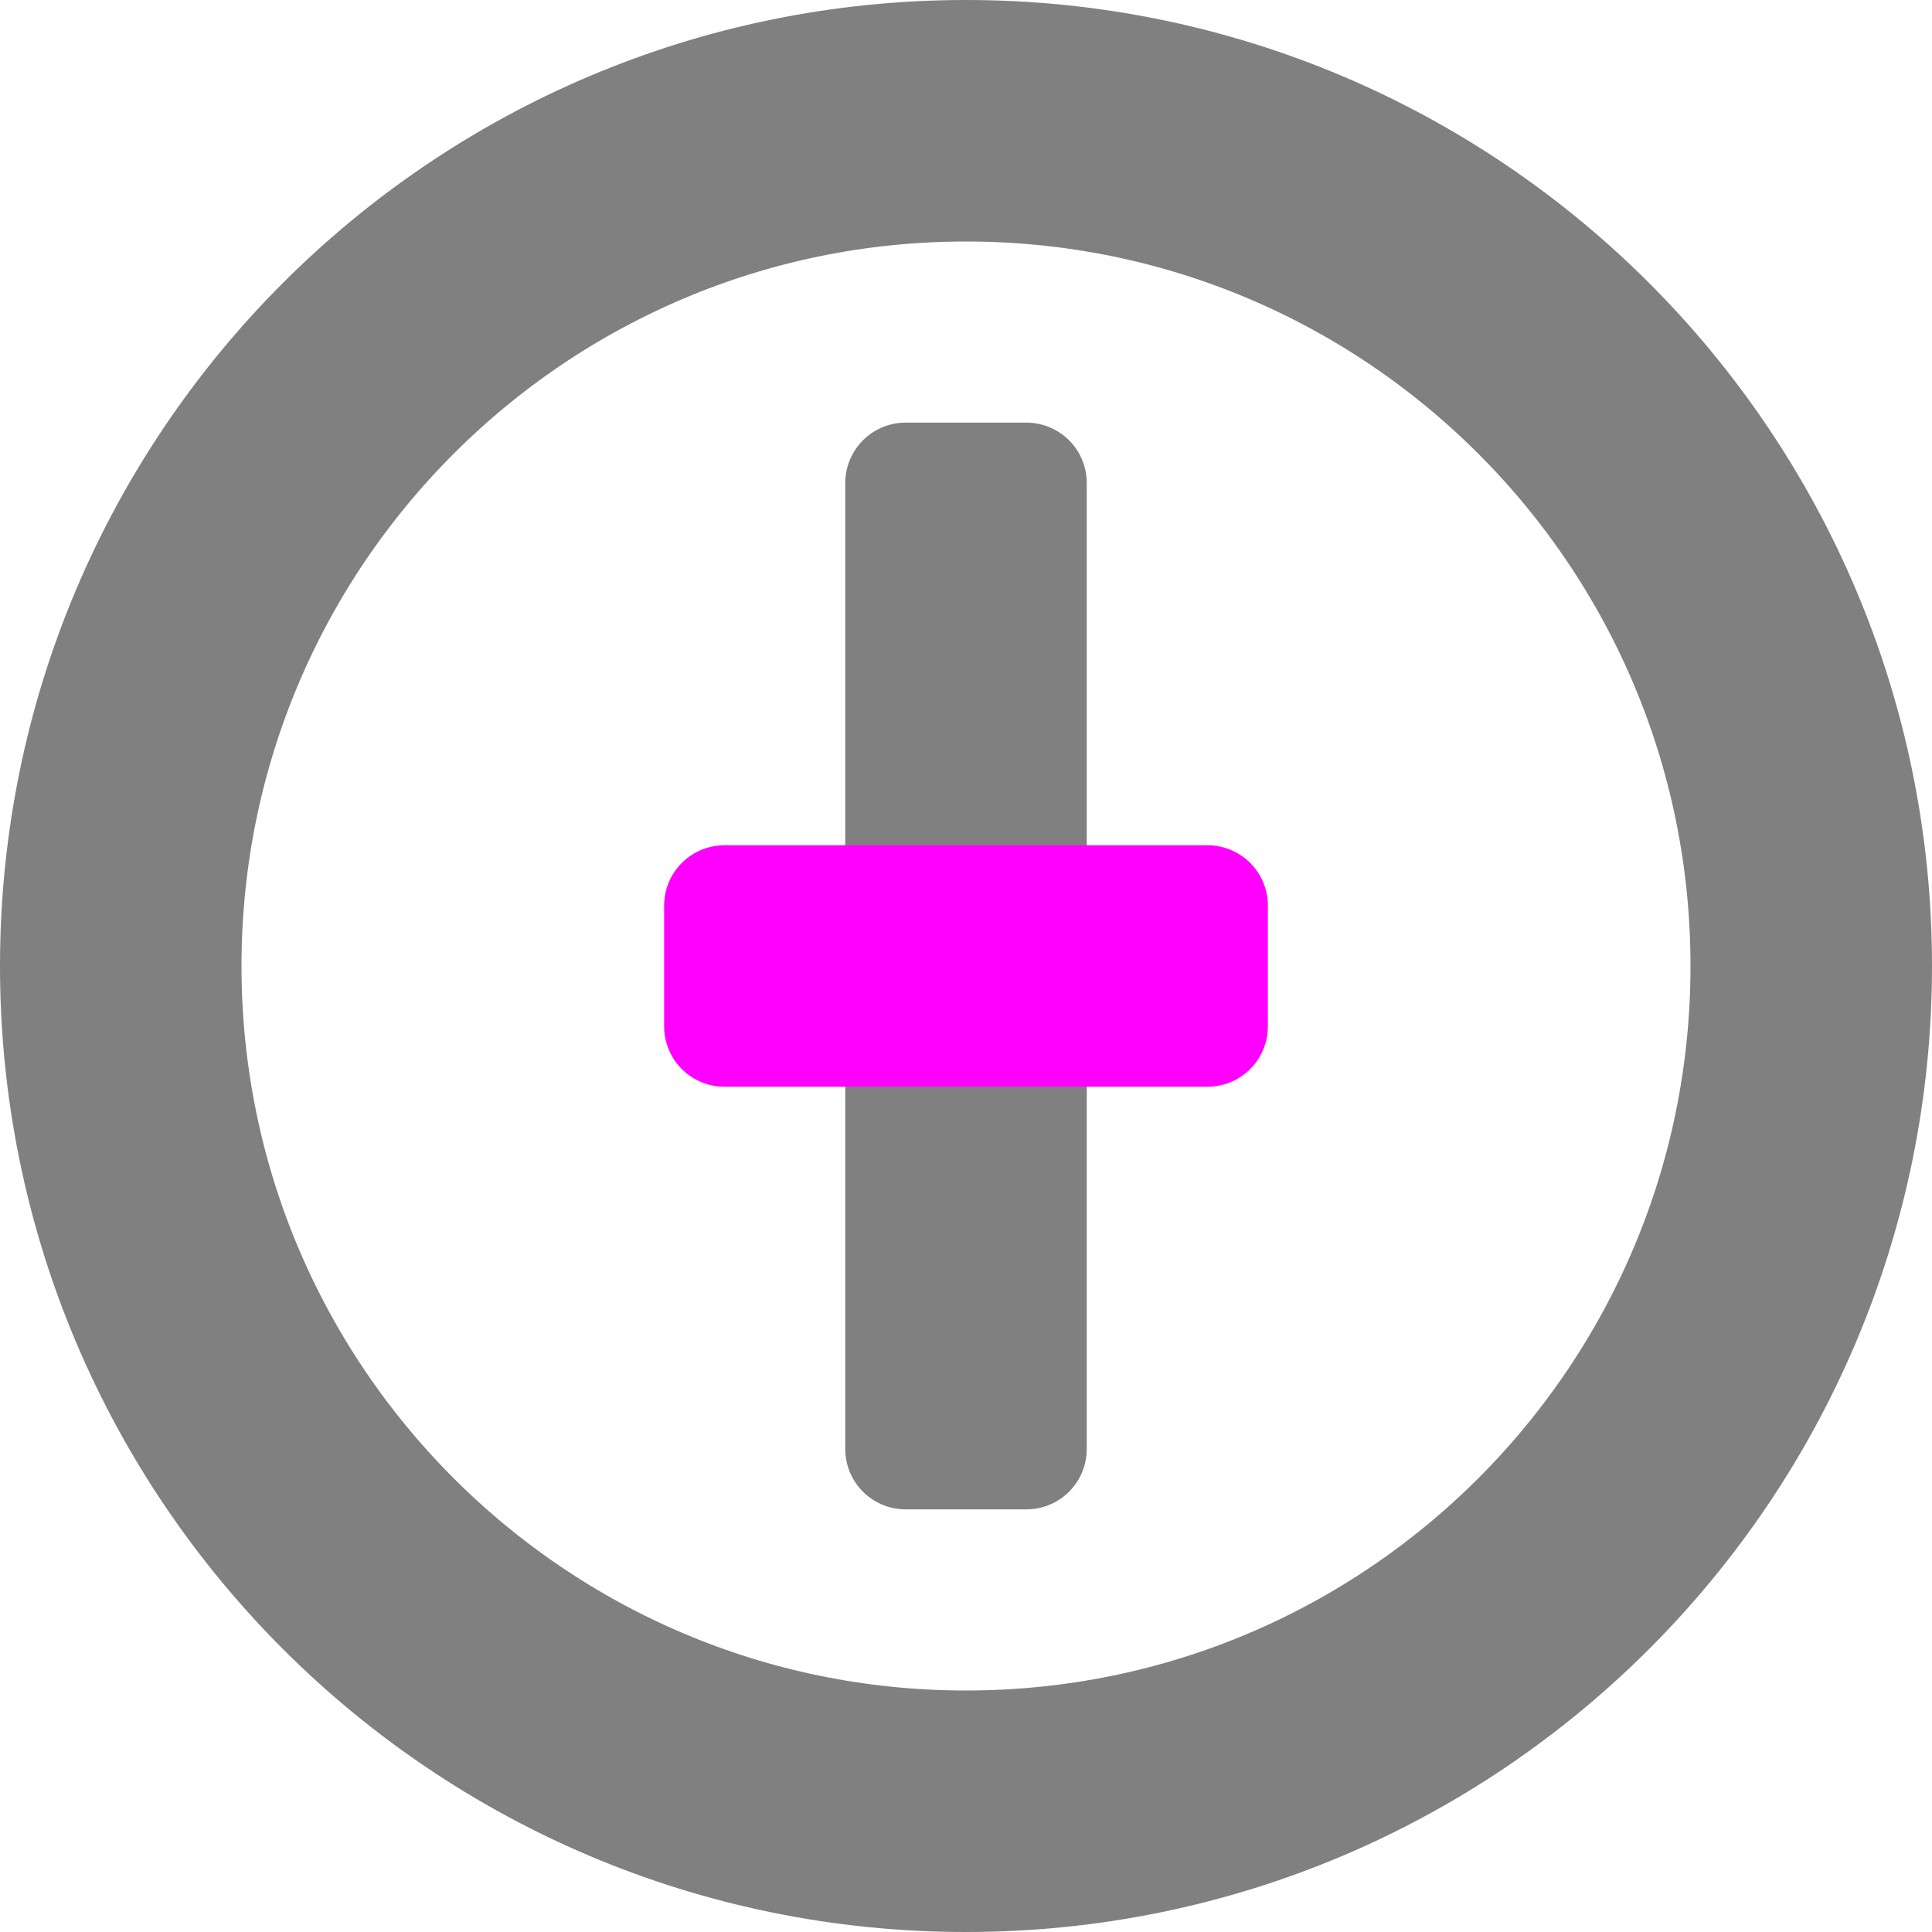
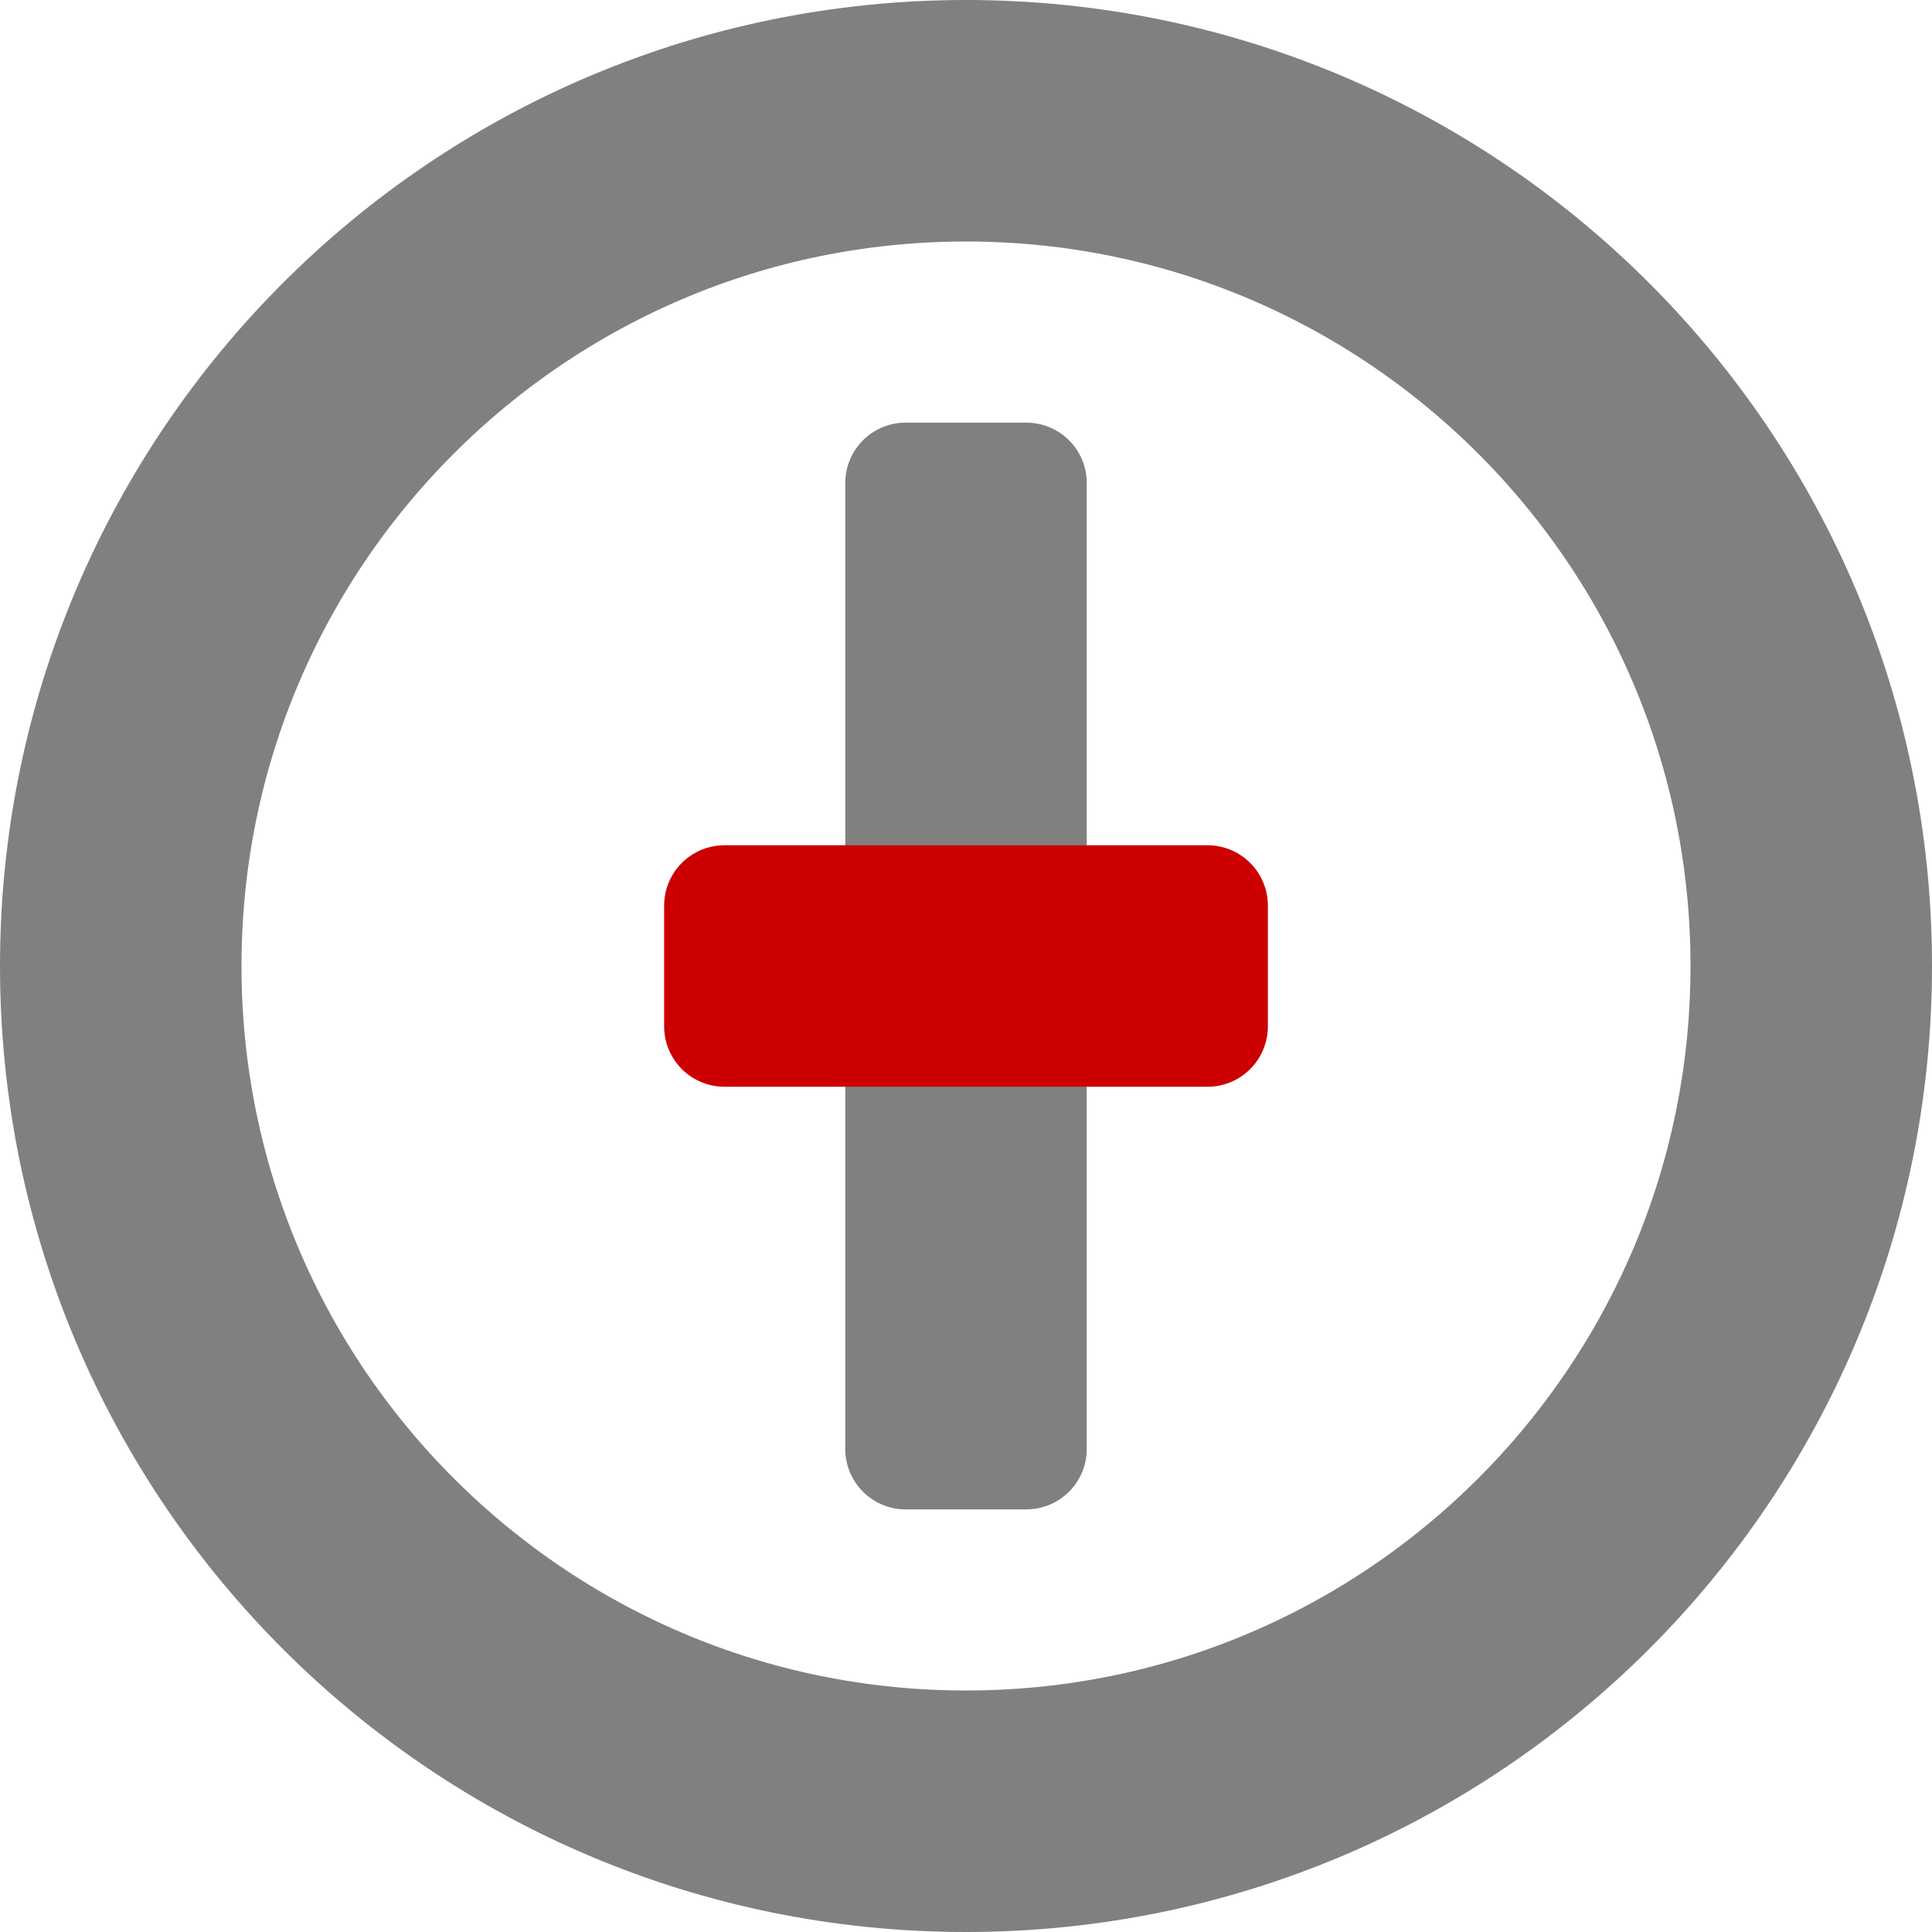
<svg xmlns="http://www.w3.org/2000/svg" version="1.0" width="128" height="128" id="Unicode">
  <defs id="defs12" />
  <path style="fill:none;stroke:#808080;stroke-width:16;stroke-linecap:butt;stroke-linejoin:miter;stroke-miterlimit:4;stroke-opacity:1;stroke-dasharray:none;stroke-dashoffset:0" id="path3787" d="M 120,64 A 56,56 0 1 1 8,64 56,56 0 1 1 120,64 z" />
  <rect style="opacity:1;fill:none;fill-opacity:1;stroke:#808080;stroke-width:8;stroke-linecap:butt;stroke-linejoin:round;stroke-miterlimit:4;stroke-dasharray:none;stroke-opacity:1" id="rect4143" width="8" height="64" x="60" y="32" />
-   <rect style="opacity:1;fill:none;fill-opacity:1;stroke:#ff00ff;stroke-width:8;stroke-linecap:butt;stroke-linejoin:round;stroke-miterlimit:4;stroke-dasharray:none;stroke-opacity:1" id="rect4145" width="32" height="8" x="48" y="60" />
+   <rect style="opacity:1;fill:none;fill-opacity:1;stroke:#cc0000;stroke-width:8;stroke-linecap:butt;stroke-linejoin:round;stroke-miterlimit:4;stroke-dasharray:none;stroke-opacity:1" id="rect4145" width="32" height="8" x="48" y="60" />
</svg>
